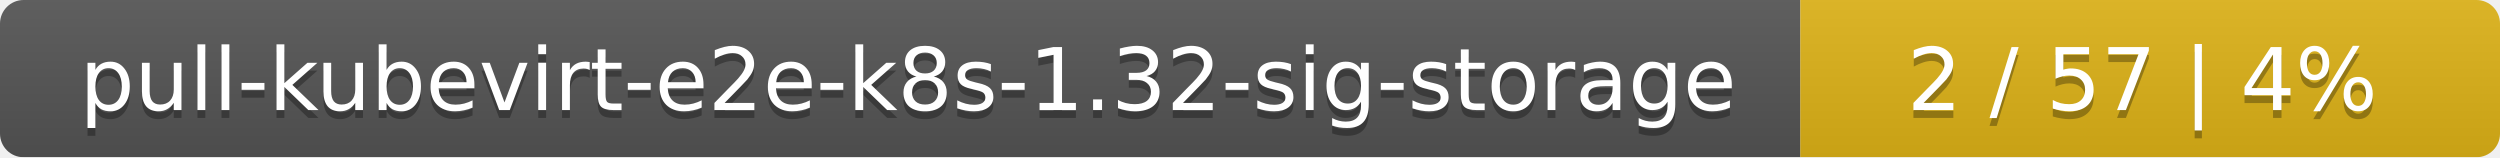
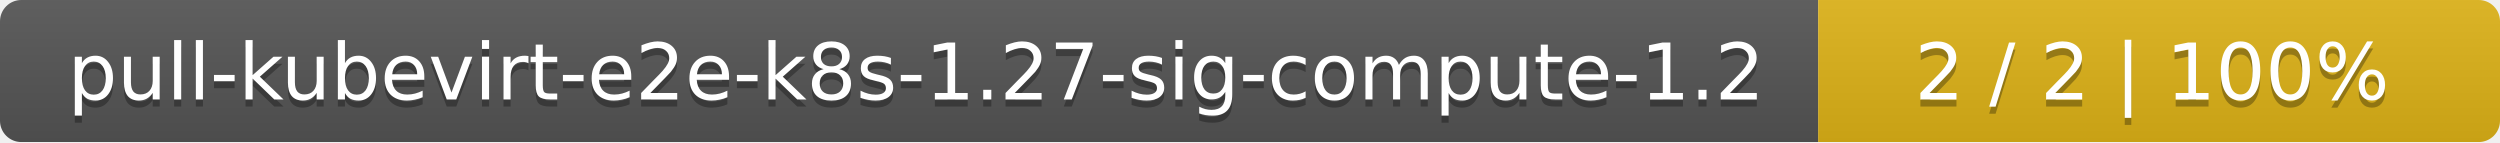
- <svg xmlns="http://www.w3.org/2000/svg" width="318" height="20">
+ <svg xmlns="http://www.w3.org/2000/svg" width="352" height="20">
  <linearGradient id="smooth" x2="0" y2="100%">
    <stop offset="0" stop-color="#bbb" stop-opacity=".1" />
    <stop offset="1" stop-opacity=".1" />
  </linearGradient>
  <mask id="round">
-     <rect width="318" height="20" rx="3" fill="#fff" />
+     <rect width="352" height="20" rx="3" fill="#fff" />
  </mask>
  <g mask="url(#round)">
-     <rect width="229" height="20" fill="#555" />
-     <rect x="229" width="89" height="20" fill="#dfb317" />
-     <rect width="318" height="20" fill="url(#smooth)" />
+     <rect width="256" height="20" fill="#555" />
+     <rect x="256" width="96" height="20" fill="#dfb317" />
+     <rect width="352" height="20" fill="url(#smooth)" />
  </g>
  <g fill="#fff" text-anchor="middle" font-family="DejaVu Sans,Verdana,Geneva,sans-serif" font-size="11">
-     <text x="115.5" y="15" fill="#010101" fill-opacity=".3">pull-kubevirt-e2e-k8s-1.32-sig-storage</text>
-     <text x="115.5" y="14">pull-kubevirt-e2e-k8s-1.32-sig-storage</text>
-     <text x="272.5" y="15" fill="#010101" fill-opacity=".3">2 / 57    |    4%</text>
-     <text x="272.5" y="14">2 / 57    |    4%</text>
+     <text x="129" y="15" fill="#010101" fill-opacity=".3">pull-kubevirt-e2e-k8s-1.27-sig-compute-1.2</text>
+     <text x="129" y="14">pull-kubevirt-e2e-k8s-1.27-sig-compute-1.2</text>
+     <text x="303" y="15" fill="#010101" fill-opacity=".3">2 / 2    |    100%</text>
+     <text x="303" y="14">2 / 2    |    100%</text>
  </g>
</svg>
